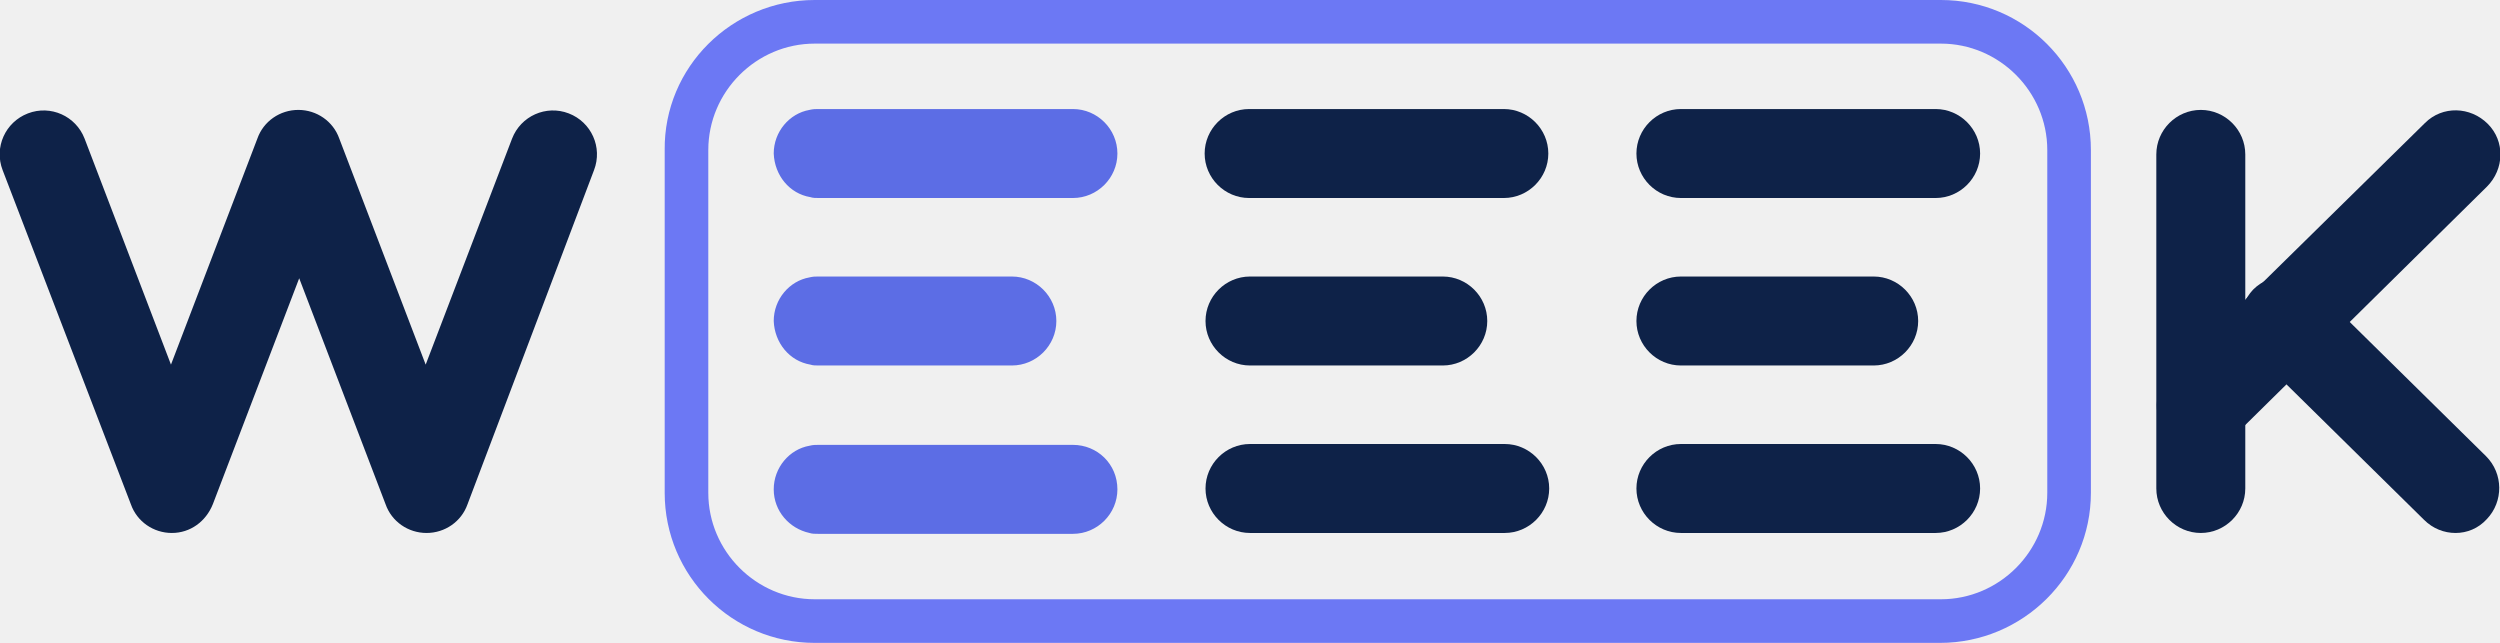
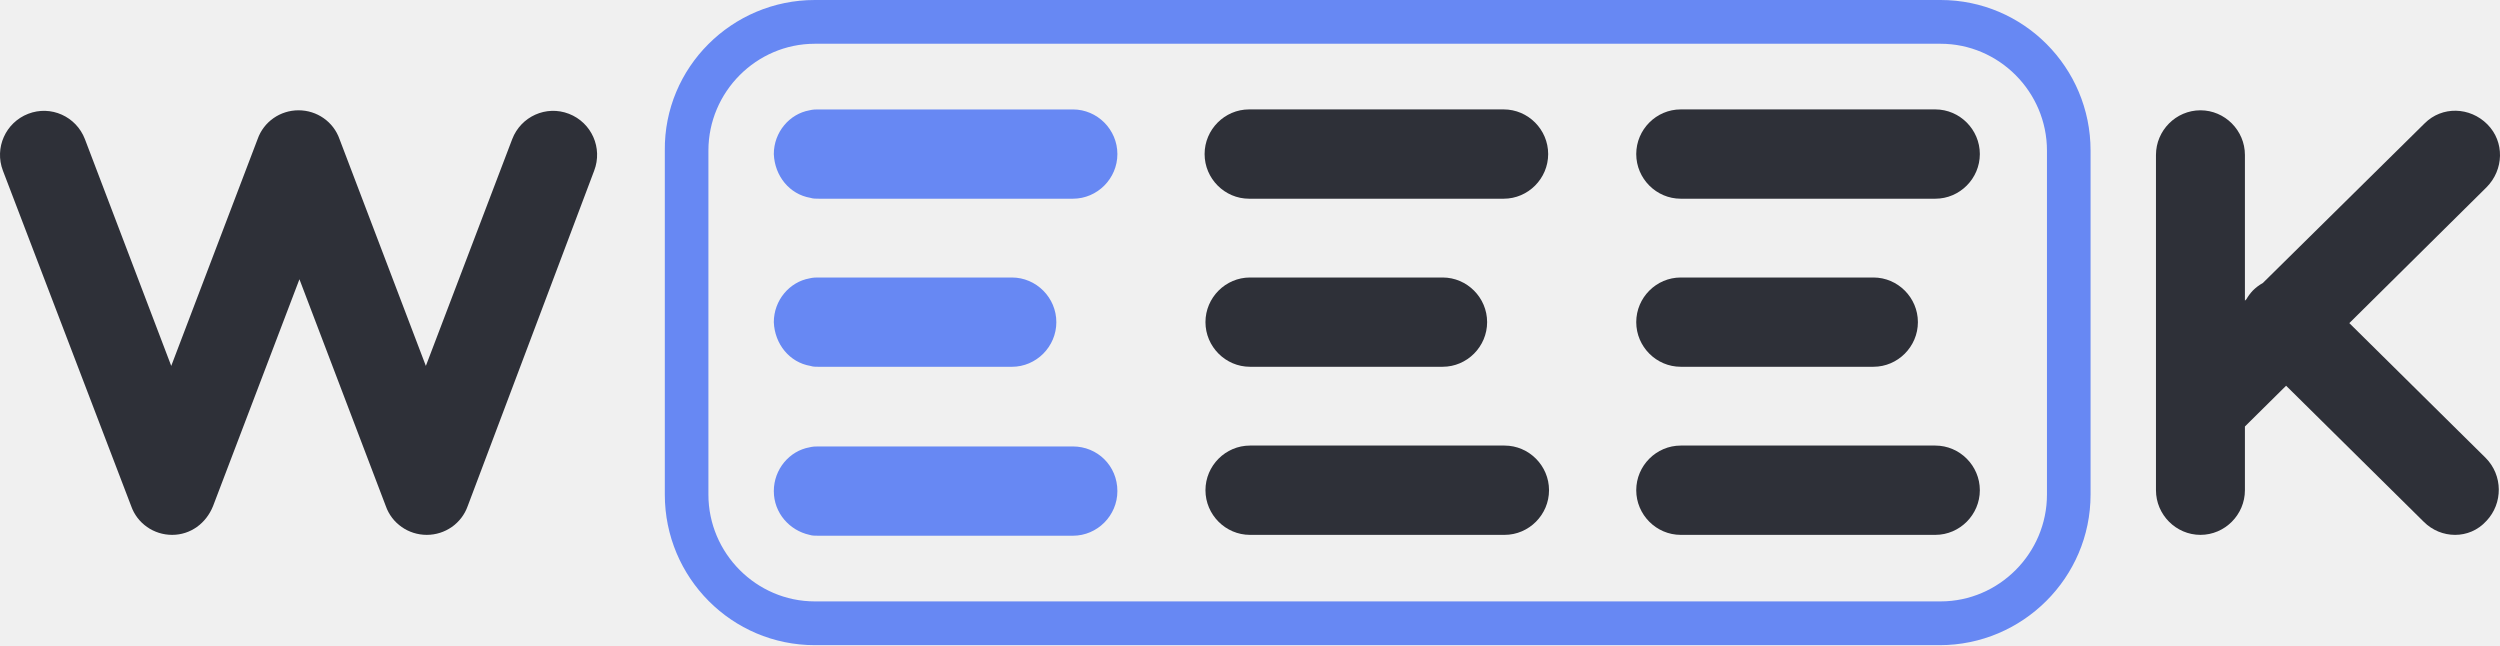
- <svg xmlns="http://www.w3.org/2000/svg" data-v-35561f20="" version="1.1" id="Слой_1" x="0px" y="0px" viewBox="0 0 286.6 73.7" xml:space="preserve">
-   <style type="text/css"> .st0{fill:#0E2248;} .st1{fill:#6C78F4;} .st2{fill:#5C6DE5;} </style>
-   <g>
-     <path class="st0" d="M19.7,61.1c-2.1,0-4-1.3-4.7-3.3L0.3,19.5c-1-2.6,0.3-5.5,2.9-6.5c2.6-1,5.5,0.3,6.5,2.9l9.9,25.9l9.9-25.9     c0.7-2,2.6-3.3,4.7-3.3l0,0c2.1,0,4,1.3,4.7,3.3l9.9,25.9l9.9-25.9c1-2.6,3.9-3.9,6.5-2.9c2.6,1,3.9,3.9,2.9,6.5L53.6,57.8     c-0.7,2-2.6,3.3-4.7,3.3l0,0c-2.1,0-4-1.3-4.7-3.3l-9.9-25.9l-9.9,25.9C23.6,59.8,21.8,61.1,19.7,61.1z" />
+ <svg xmlns="http://www.w3.org/2000/svg" width="93" height="24" viewBox="0 0 93 24" fill="none">
+   <g clip-path="url(#clip0_3526_1295)">
+     <path d="M6.403 19.897C5.721 19.897 5.105 19.473 4.878 18.822L0.109 6.35C-0.215 5.503 0.207 4.559 1.05 4.233C1.894 3.907 2.834 4.331 3.159 5.177L6.37 13.612L9.582 5.177C9.809 4.526 10.425 4.103 11.106 4.103C11.788 4.103 12.404 4.526 12.631 5.177L15.842 13.612L19.054 5.177C19.378 4.331 20.319 3.907 21.163 4.233C22.006 4.559 22.428 5.503 22.103 6.35L17.4 18.822C17.172 19.473 16.556 19.897 15.875 19.897C15.194 19.897 14.577 19.473 14.35 18.822L11.139 10.388L7.927 18.822C7.668 19.473 7.084 19.897 6.403 19.897Z" fill="#2E3038" />
+     <path d="M55.938 7.392H46.465C45.557 7.392 44.811 6.643 44.811 5.731C44.811 4.819 45.557 4.07 46.465 4.07H55.938C56.846 4.07 57.592 4.819 57.592 5.731C57.592 6.643 56.846 7.392 55.938 7.392Z" fill="#2E3038" />
+     <path d="M53.667 13.644H46.498C45.59 13.644 44.843 12.895 44.843 11.983C44.843 11.072 45.59 10.323 46.498 10.323H53.667C54.575 10.323 55.321 11.072 55.321 11.983C55.321 12.895 54.575 13.644 53.667 13.644Z" fill="#2E3038" />
+     <path d="M55.97 19.897H46.498C45.59 19.897 44.843 19.148 44.843 18.236C44.843 17.324 45.59 16.575 46.498 16.575H55.97C56.878 16.575 57.624 17.324 57.624 18.236C57.624 19.148 56.878 19.897 55.97 19.897Z" fill="#2E3038" />
+     <path d="M71.995 7.392H62.523C61.614 7.392 60.868 6.643 60.868 5.731C60.868 4.819 61.614 4.07 62.523 4.07H71.995C72.903 4.07 73.65 4.819 73.65 5.731C73.65 6.643 72.903 7.392 71.995 7.392Z" fill="#2E3038" />
+     <path d="M69.692 13.644H62.523C61.614 13.644 60.868 12.895 60.868 11.983C60.868 11.072 61.614 10.323 62.523 10.323H69.692C70.6 10.323 71.346 11.072 71.346 11.983C71.346 12.895 70.6 13.644 69.692 13.644Z" fill="#2E3038" />
+     <path d="M71.995 19.897H62.523C61.614 19.897 60.868 19.148 60.868 18.236C60.868 17.324 61.614 16.575 62.523 16.575H71.995C72.903 16.575 73.65 17.324 73.65 18.236C73.65 19.148 72.903 19.897 71.995 19.897Z" fill="#2E3038" />
+     <path d="M81.857 19.897C80.948 19.897 80.202 19.148 80.202 18.236V5.764C80.202 4.852 80.948 4.103 81.857 4.103C82.765 4.103 83.511 4.852 83.511 5.764V11.185L83.566 11.131C83.631 11.017 83.71 10.91 83.803 10.811C83.917 10.697 84.043 10.602 84.177 10.528L90.194 4.591C90.843 3.94 91.88 3.973 92.529 4.624C93.178 5.275 93.146 6.317 92.497 6.969L87.395 12.02L92.464 17.031C93.113 17.682 93.113 18.724 92.497 19.376C92.172 19.734 91.751 19.897 91.329 19.897C90.907 19.897 90.486 19.734 90.161 19.408L85.043 14.349L83.511 15.865V18.236C83.511 19.148 82.765 19.897 81.857 19.897Z" fill="#2E3038" />
+     <path d="M72.157 24H30.31C27.229 24 24.731 21.492 24.731 18.399V5.601C24.698 2.507 27.229 0 30.31 0H72.19C75.271 0 77.769 2.507 77.769 5.601V18.399C77.769 21.492 75.239 24 72.157 24ZM30.31 1.628C28.137 1.628 26.353 3.419 26.353 5.601V18.399C26.353 20.581 28.137 22.372 30.31 22.372H72.19C74.363 22.372 76.147 20.581 76.147 18.399V5.601C76.147 3.419 74.363 1.628 72.19 1.628H30.31Z" fill="#6788F3" />
+     <path d="M39.913 16.608H30.44C30.343 16.608 30.245 16.608 30.116 16.64C29.37 16.771 28.786 17.454 28.786 18.269C28.786 19.083 29.37 19.734 30.116 19.897C30.213 19.929 30.31 19.929 30.44 19.929H39.913C40.821 19.929 41.567 19.18 41.567 18.269C41.567 17.324 40.821 16.608 39.913 16.608Z" fill="#6788F3" />
+     <path d="M30.148 7.36C30.245 7.392 30.343 7.392 30.473 7.392H39.913C40.821 7.392 41.567 6.643 41.567 5.731C41.567 4.82 40.821 4.071 39.913 4.071H30.44C30.343 4.071 30.245 4.071 30.116 4.103C29.37 4.233 28.786 4.917 28.786 5.731C28.818 6.545 29.37 7.229 30.148 7.36Z" fill="#6788F3" />
+     <path d="M30.148 13.612C30.245 13.645 30.343 13.645 30.473 13.645H37.642C38.55 13.645 39.296 12.896 39.296 11.984C39.296 11.072 38.55 10.323 37.642 10.323H30.44C30.343 10.323 30.245 10.323 30.116 10.355C29.37 10.486 28.786 11.17 28.786 11.984C28.818 12.798 29.37 13.482 30.148 13.612Z" fill="#6788F3" />
  </g>
-   <g>
-     <path class="st0" d="M172.4,22.7h-29.2c-2.8,0-5.1-2.3-5.1-5.1s2.3-5.1,5.1-5.1h29.2c2.8,0,5.1,2.3,5.1,5.1S175.2,22.7,172.4,22.7z     " />
-   </g>
-   <g>
-     <path class="st0" d="M165.4,41.9h-22.1c-2.8,0-5.1-2.3-5.1-5.1s2.3-5.1,5.1-5.1h22.1c2.8,0,5.1,2.3,5.1,5.1S168.2,41.9,165.4,41.9z     " />
-   </g>
-   <g>
-     <path class="st0" d="M172.5,61.1h-29.2c-2.8,0-5.1-2.3-5.1-5.1s2.3-5.1,5.1-5.1h29.2c2.8,0,5.1,2.3,5.1,5.1S175.3,61.1,172.5,61.1z     " />
-   </g>
-   <g>
-     <path class="st0" d="M221.9,22.7h-29.2c-2.8,0-5.1-2.3-5.1-5.1s2.3-5.1,5.1-5.1h29.2c2.8,0,5.1,2.3,5.1,5.1S224.7,22.7,221.9,22.7z     " />
-   </g>
-   <g>
-     <path class="st0" d="M214.8,41.9h-22.1c-2.8,0-5.1-2.3-5.1-5.1s2.3-5.1,5.1-5.1h22.1c2.8,0,5.1,2.3,5.1,5.1S217.6,41.9,214.8,41.9z     " />
-   </g>
-   <g>
-     <path class="st0" d="M221.9,61.1h-29.2c-2.8,0-5.1-2.3-5.1-5.1s2.3-5.1,5.1-5.1h29.2c2.8,0,5.1,2.3,5.1,5.1S224.7,61.1,221.9,61.1z     " />
-   </g>
-   <g>
-     <path class="st0" d="M252.3,61.1c-2.8,0-5.1-2.3-5.1-5.1V17.7c0-2.8,2.3-5.1,5.1-5.1c2.8,0,5.1,2.3,5.1,5.1V56     C257.4,58.8,255.1,61.1,252.3,61.1z" />
-   </g>
-   <g>
-     <path class="st0" d="M252.3,51.5c-1.3,0-2.6-0.5-3.6-1.5c-2-2-1.9-5.2,0.1-7.2L278,14.1c2-2,5.2-1.9,7.2,0.1c2,2,1.9,5.2-0.1,7.2     l-29.2,28.8C254.9,51,253.6,51.5,252.3,51.5z" />
-   </g>
-   <g>
-     <path class="st0" d="M281.5,61.1c-1.3,0-2.6-0.5-3.6-1.5l-19.5-19.2c-2-2-2-5.2-0.1-7.2c2-2,5.2-2,7.2-0.1l19.5,19.2     c2,2,2,5.2,0.1,7.2C284.1,60.6,282.8,61.1,281.5,61.1z" />
-   </g>
-   <g>
-     <path class="st1" d="M222.4,73.7H93.4c-9.5,0-17.2-7.7-17.2-17.2V17.2C76.1,7.7,83.9,0,93.4,0h129.1c9.5,0,17.2,7.7,17.2,17.2v39.3     C239.7,66,231.9,73.7,222.4,73.7z M93.4,5c-6.7,0-12.2,5.5-12.2,12.2v39.3c0,6.7,5.5,12.2,12.2,12.2h129.1     c6.7,0,12.2-5.5,12.2-12.2V17.2c0-6.7-5.5-12.2-12.2-12.2H93.4z" />
-   </g>
-   <g>
-     <path class="st2" d="M123,51H93.8c-0.3,0-0.6,0-1,0.1c-2.3,0.4-4.1,2.5-4.1,5c0,2.5,1.8,4.5,4.1,5c0.3,0.1,0.6,0.1,1,0.1H123     c2.8,0,5.1-2.3,5.1-5.1C128.1,53.2,125.8,51,123,51z" />
-     <path class="st2" d="M92.9,22.6c0.3,0.1,0.6,0.1,1,0.1H123c2.8,0,5.1-2.3,5.1-5.1c0-2.8-2.3-5.1-5.1-5.1H93.8c-0.3,0-0.6,0-1,0.1     c-2.3,0.4-4.1,2.5-4.1,5C88.8,20.1,90.5,22.2,92.9,22.6z" />
-     <path class="st2" d="M92.9,41.8c0.3,0.1,0.6,0.1,1,0.1h22.1c2.8,0,5.1-2.3,5.1-5.1c0-2.8-2.3-5.1-5.1-5.1H93.8c-0.3,0-0.6,0-1,0.1     c-2.3,0.4-4.1,2.5-4.1,5C88.8,39.3,90.5,41.4,92.9,41.8z" />
-   </g>
+   <defs>
+     <clipPath id="clip0_3526_1295">
+       <rect width="93" height="24" fill="white" />
+     </clipPath>
+   </defs>
</svg>
